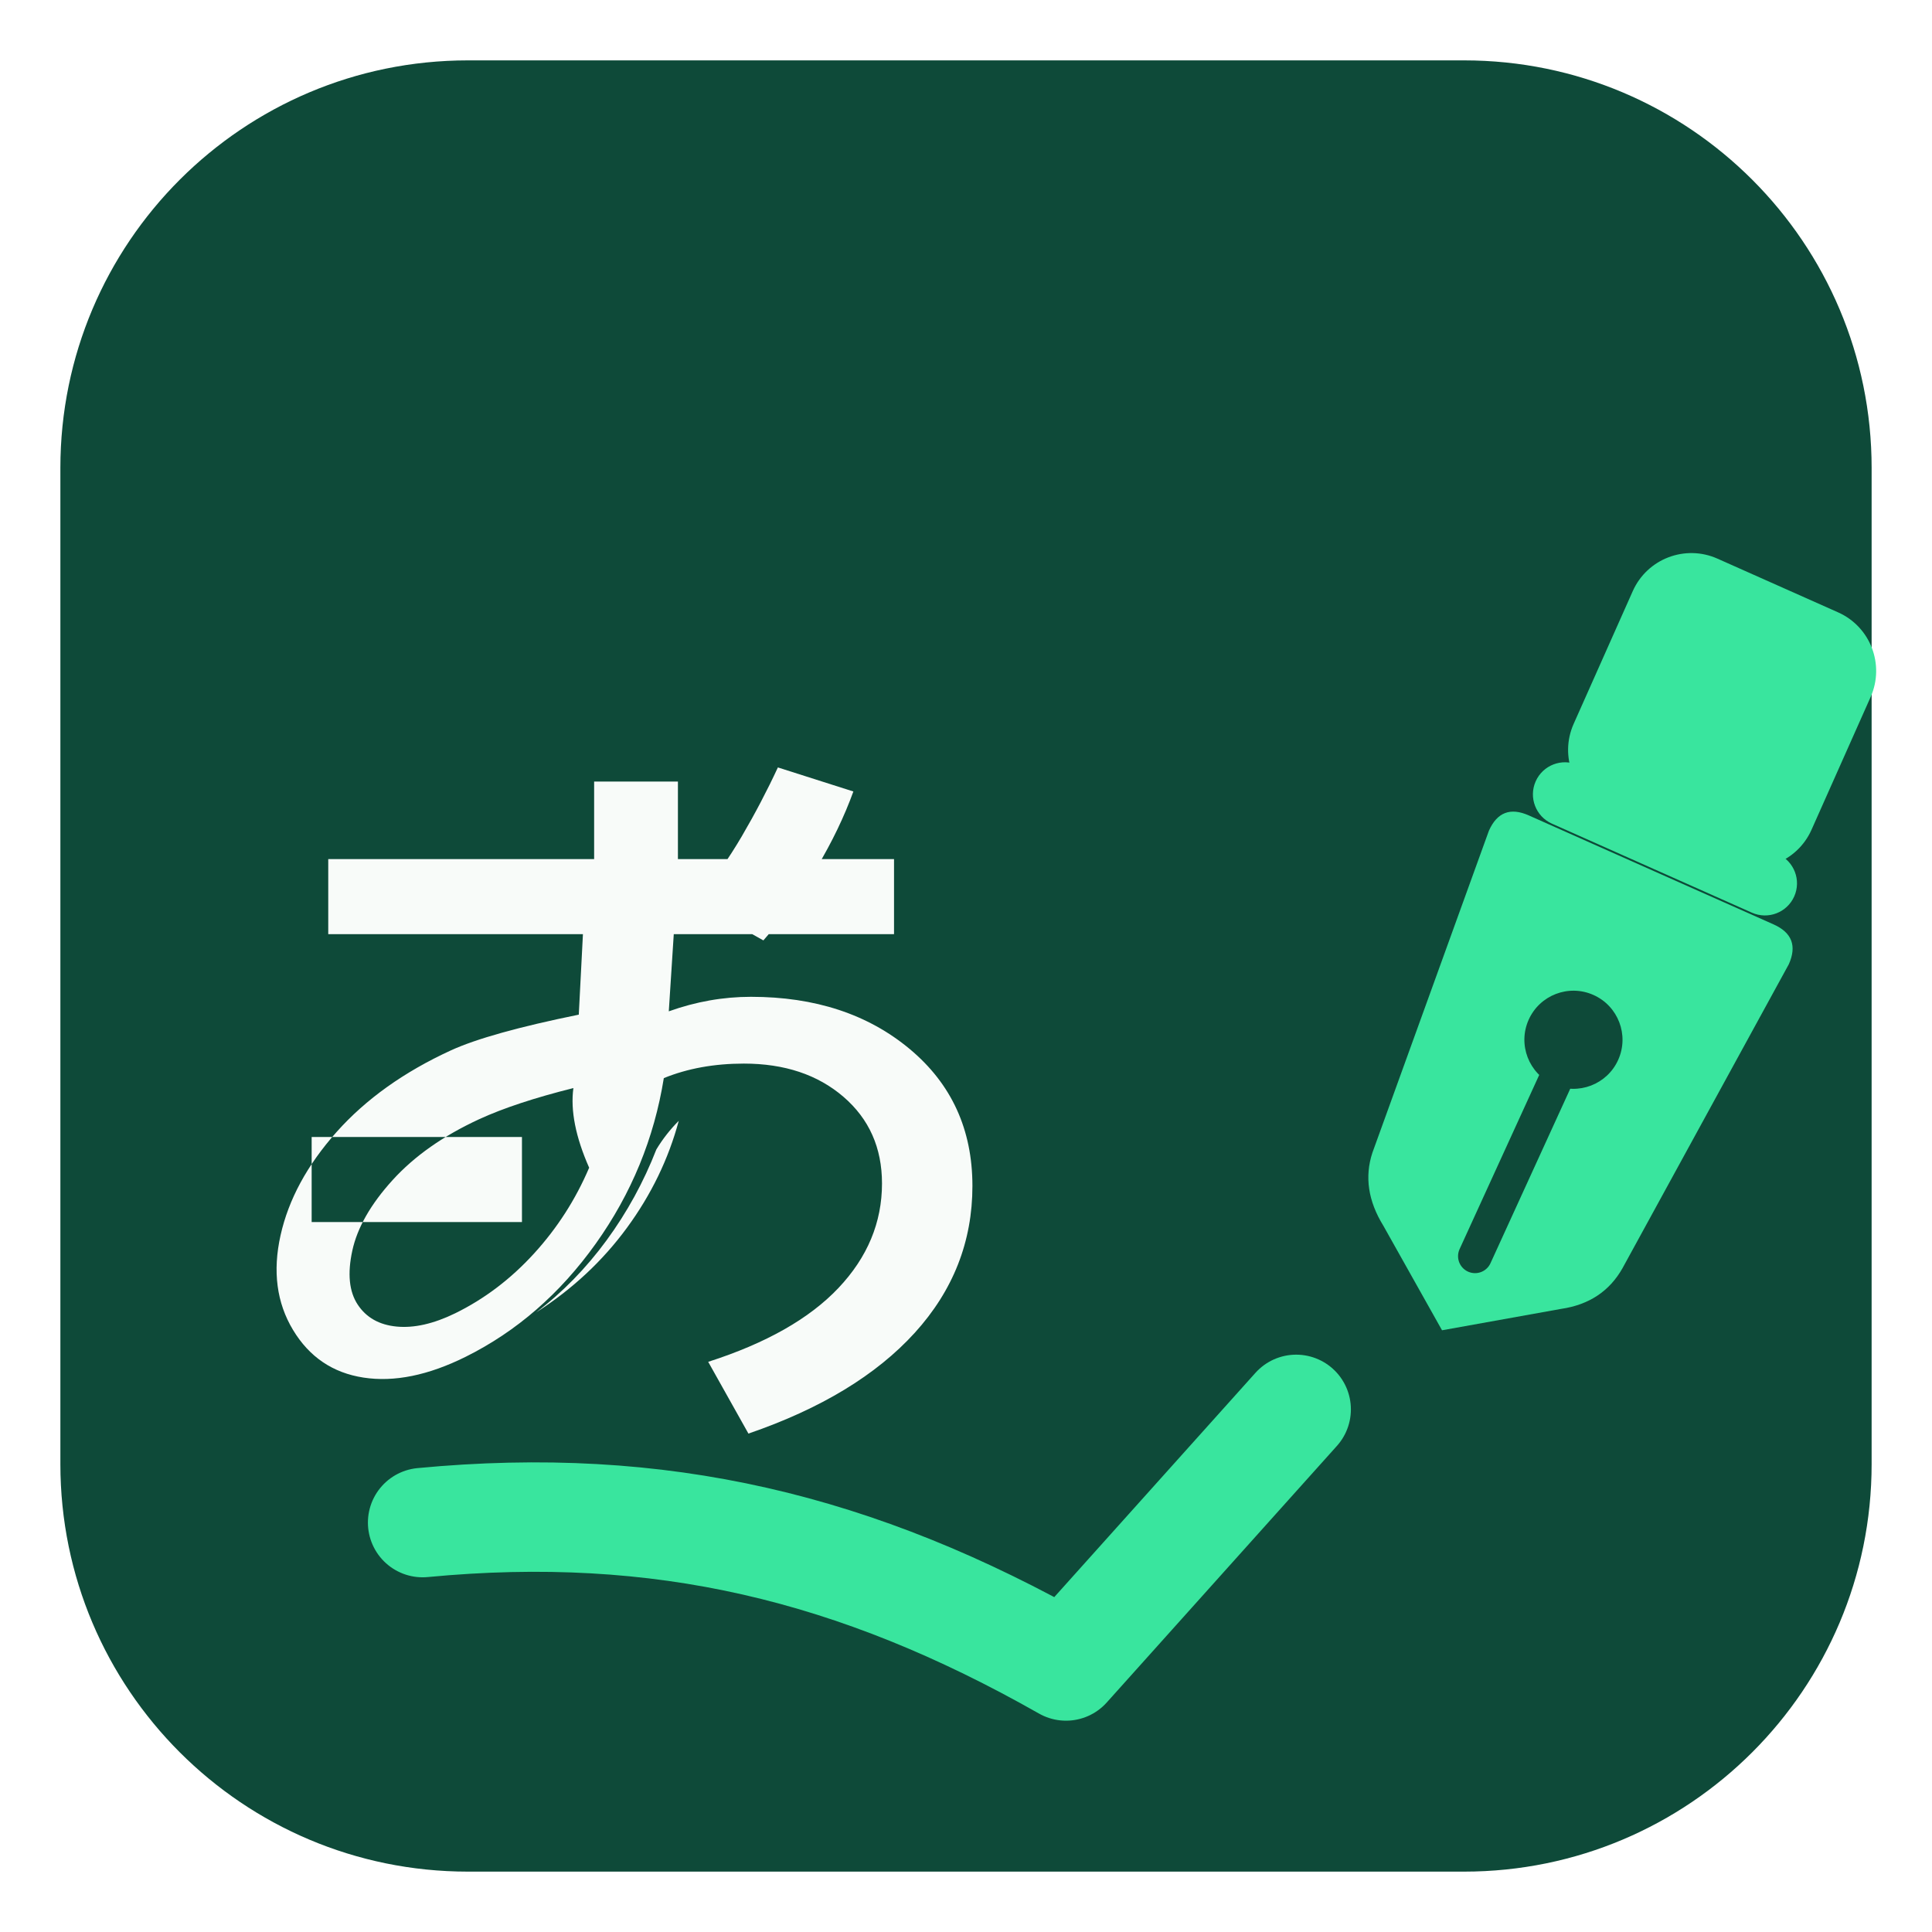
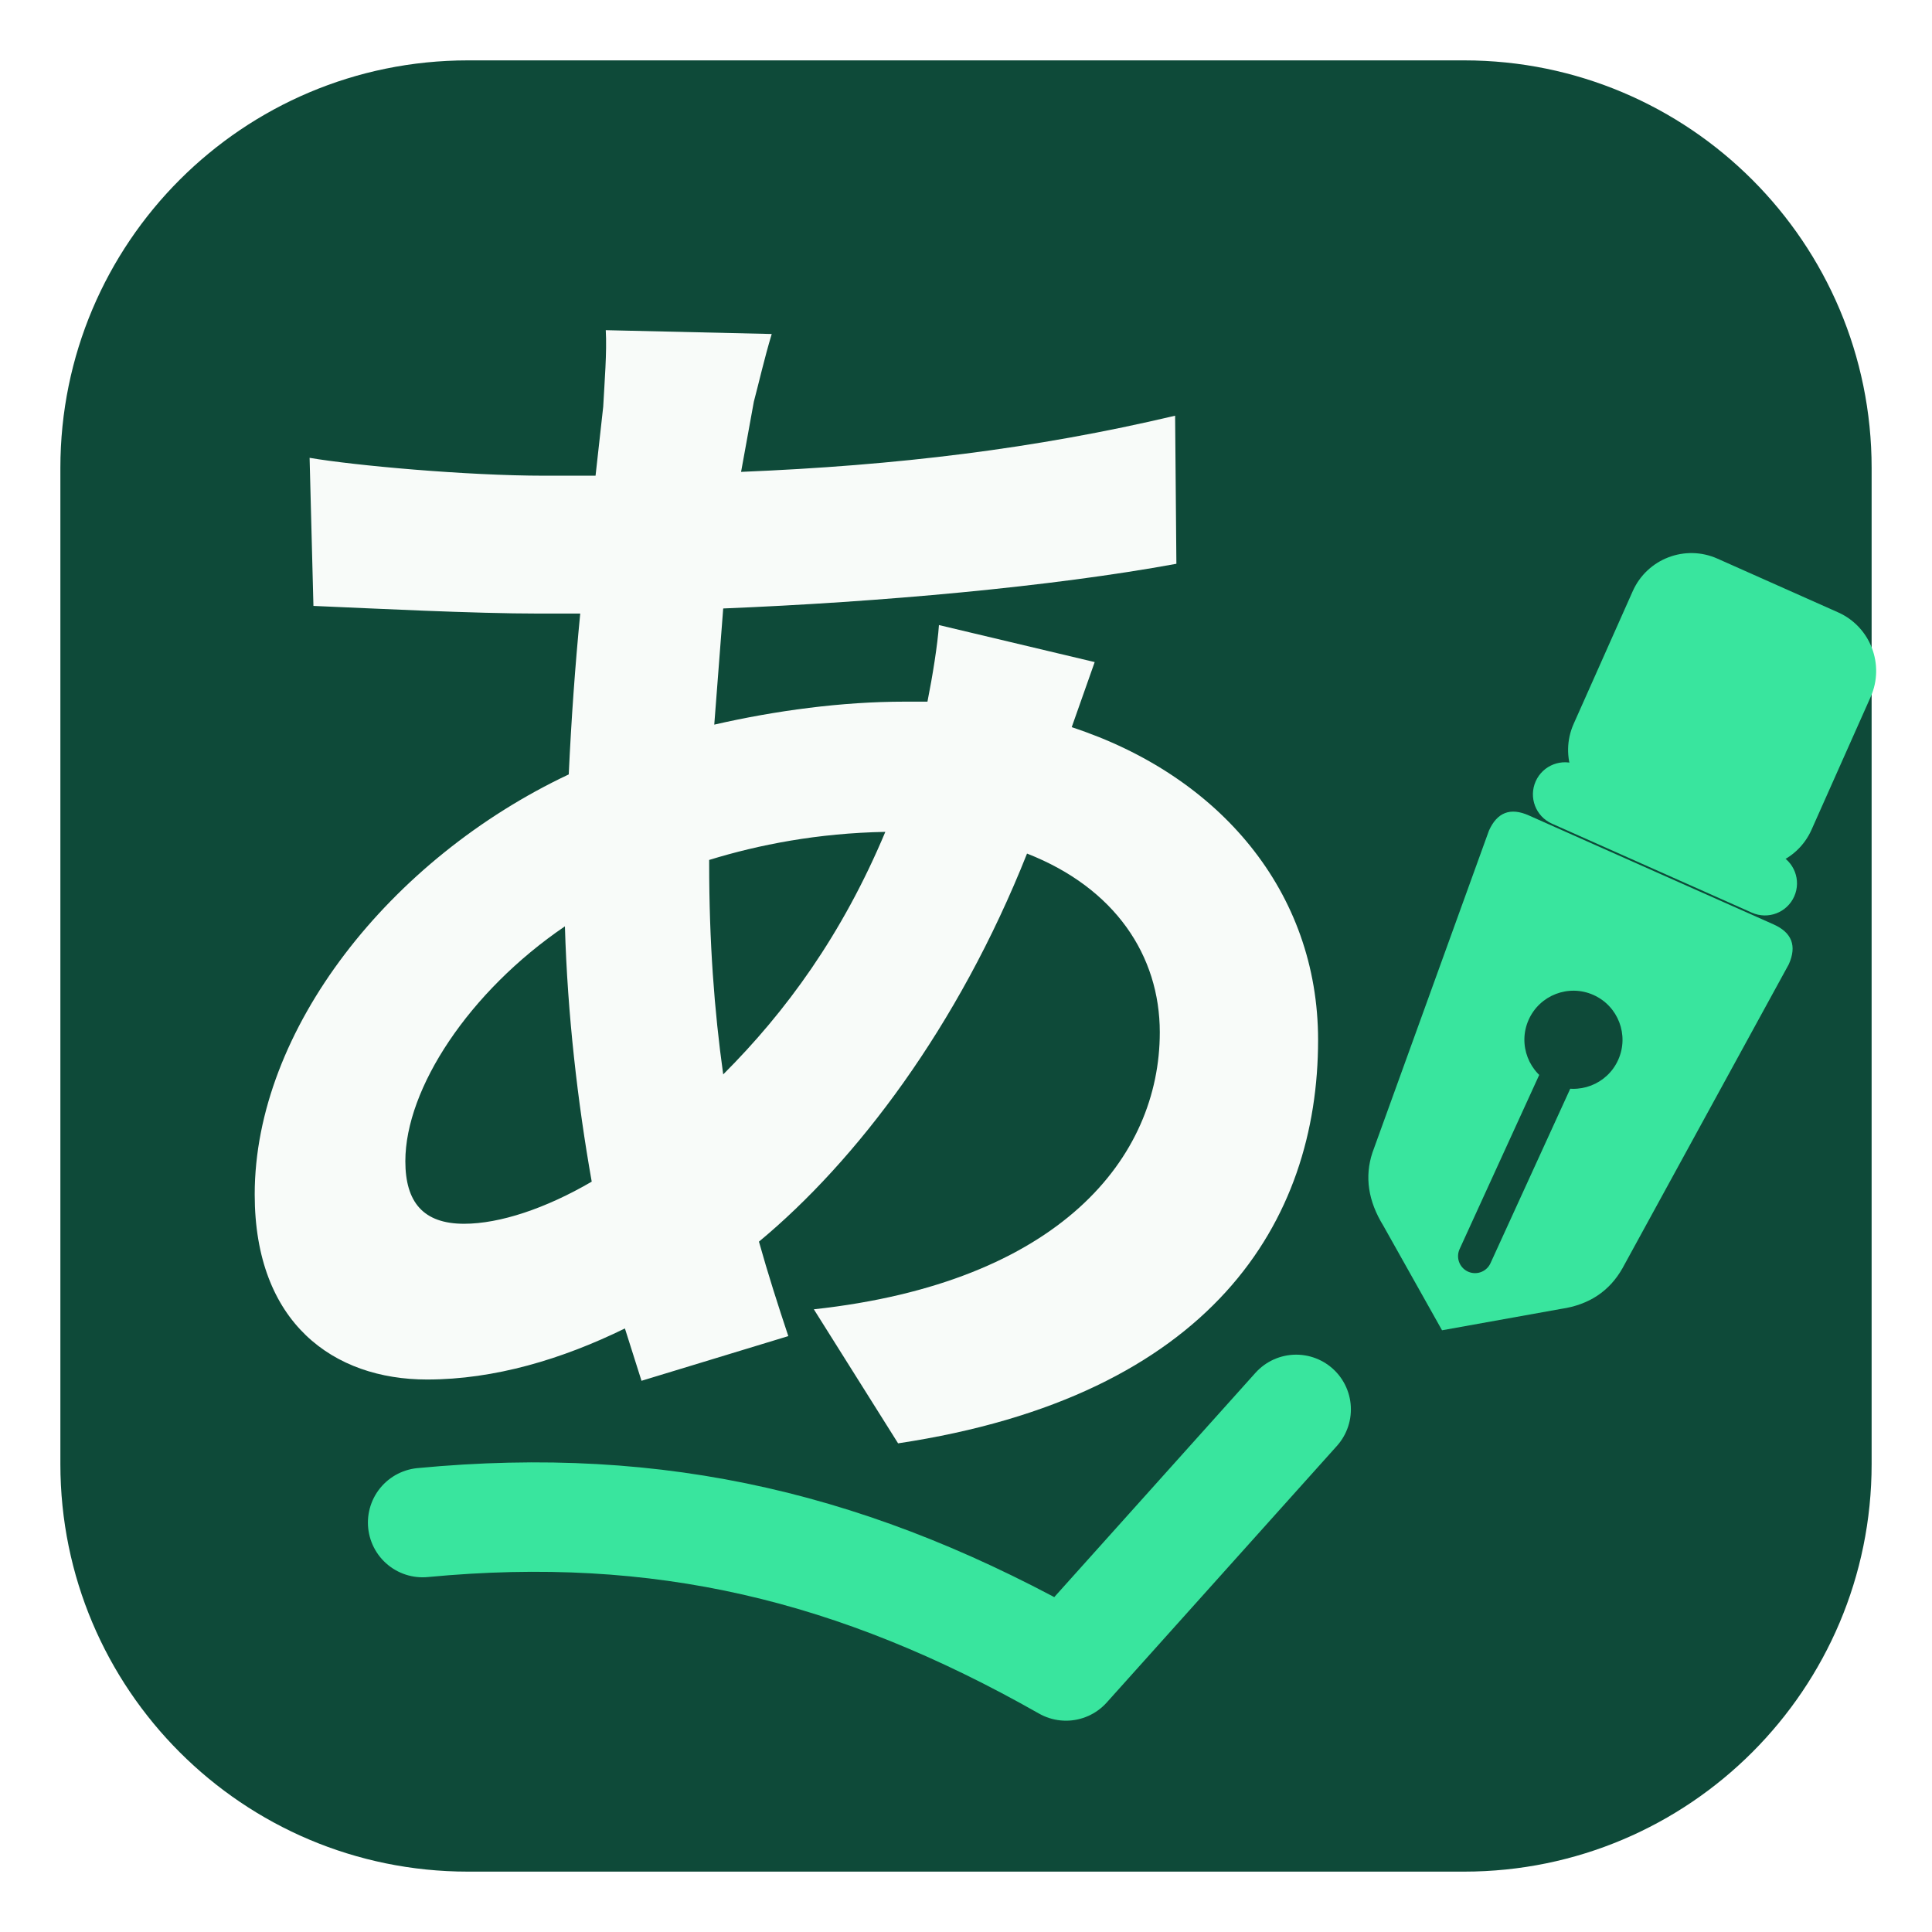
<svg xmlns="http://www.w3.org/2000/svg" viewBox="0 0 1024 1024" role="img" aria-labelledby="title desc">
  <rect x="32" y="32" width="960" height="960" rx="216" fill="#0E4A39" />
-   <g transform="translate(133.966 814.134) scale(0.219849 -0.219849)">
-     <path d="M142 757L649 757L649 962L142 962ZM182 1451L182 1632L823 1632L823 1819L1025 1819L1025 1632L1546 1632L1546 1451L1015 1451L1003 1265Q1101 1300 1201 1300Q1433 1300 1584 1174Q1735 1048 1735 844Q1735 643 1596 490Q1457 337 1195 247L1098 420Q1307 487 1412 598Q1517 709 1517 850Q1517 979 1424 1059Q1331 1139 1184 1139Q1077 1139 991 1104Q956 886 827 705Q698 524 513 432Q378 365 267 382Q156 399 97 497Q38 595 67 725Q96 855 202 974Q308 1093 478 1171Q570 1213 786 1257L796 1451ZM773 1080Q633 1045 546 1005Q416 945 337 858Q258 771 240 688Q222 605 253 558Q284 511 347 505Q410 499 488 537Q594 589 678 681Q762 773 811 888Q762 999 773 1080ZM973 932Q927 814 853 713Q779 612 683 539Q814 623 902 743Q990 863 1027 1001Q996 970 973 932ZM1266 1853L1448 1795Q1415 1704 1360 1612Q1305 1520 1231 1436L1067 1528Q1131 1605 1179 1687Q1227 1769 1266 1853Z" fill="#F8FBF9" />
+   <g transform="translate(73.429 721.697) scale(0.676606 -0.676606)">
+     <path d="M749 548 627 577C626 562 622 537 618 517H600C551 517 499 510 451 499L458 590C581 595 715 607 813 625L812 741C702 715 594 702 472 697L482 752C486 767 490 785 496 805L366 808C367 791 365 767 364 748L358 694H318C257 694 169 702 134 708L137 592C184 590 262 586 314 586H346C342 545 339 503 337 460C197 394 91 260 91 131C91 30 153 -14 226 -14C279 -14 332 2 381 26L394 -15L509 20C501 44 493 69 486 94C562 157 642 262 696 398C765 371 800 318 800 258C800 160 722 62 529 41L595 -64C841 -27 924 110 924 252C924 368 847 459 731 497ZM585 415C551 334 507 274 458 225C451 275 447 329 447 390V393C486 405 532 414 585 415ZM355 141C319 120 283 108 255 108C223 108 209 125 209 157C209 214 259 290 334 341C336 272 344 203 355 141Z" fill="#F8FBF9" />
  </g>
  <g transform="translate(718 282) rotate(24 116 210)">
    <rect x="72" y="0" width="138" height="145" rx="34" fill="#39E59E" />
    <rect x="66" y="130" width="150" height="34" rx="17" fill="#39E59E" />
-     <path d="M54 181 Q54 165 70 165 H212 Q228 165 228 181 L213 364 Q211 385 192 397 L139 433 L88 395 Q69 382 67 362 Z" fill="#39E59E" />
+     <path d="M54 181              Q54 165 70 165              H212              Q228 165 228 181              L213 364              Q211 385 192 397              L139 433              L88 395              Q69 382 67 362 Z" fill="#39E59E" />
    <circle cx="140" cy="264" r="26" fill="#0E4A39" />
    <path d="M140 289 L139 390" stroke="#0E4A39" stroke-width="18" stroke-linecap="round" />
  </g>
-   <path d="M224 807 C350 795 454 820 565 883 L687 747" fill="none" stroke="#39E59E" stroke-width="58" stroke-linecap="round" stroke-linejoin="round" />
+   <path d="M224 807            C350 795 454 820 565 883            L687 747" fill="none" stroke="#39E59E" stroke-width="58" stroke-linecap="round" stroke-linejoin="round" />
</svg>
